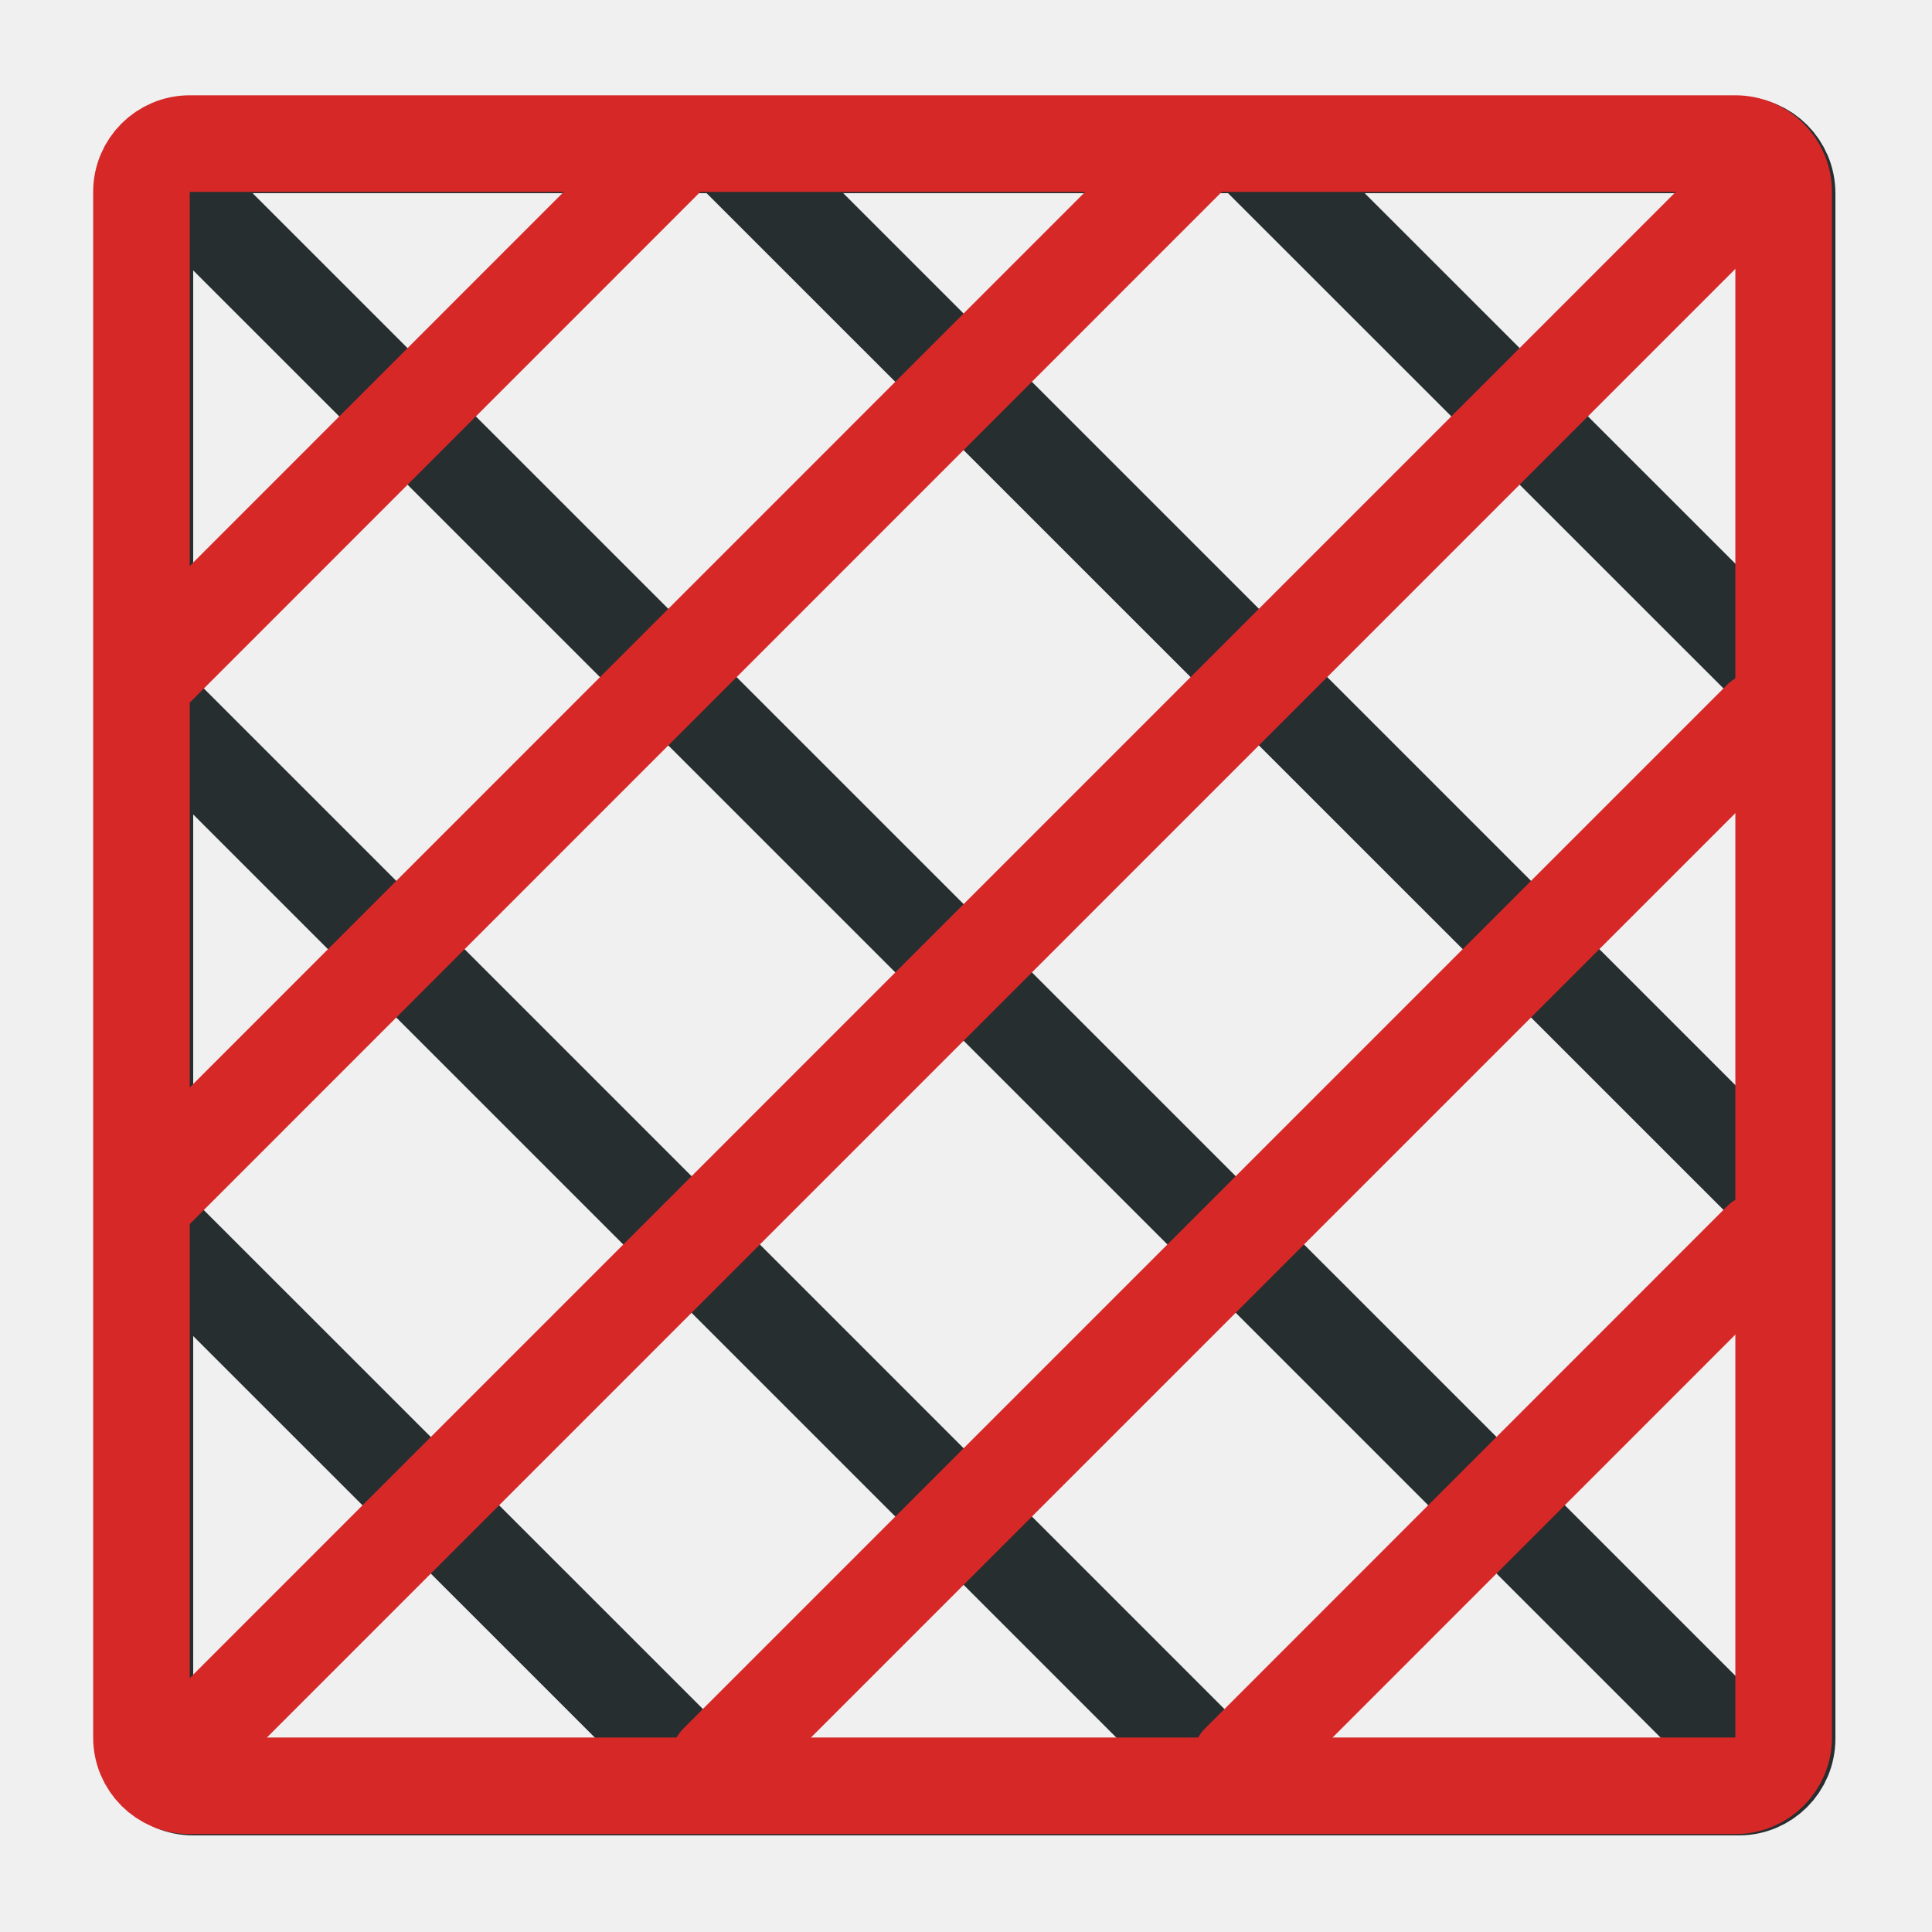
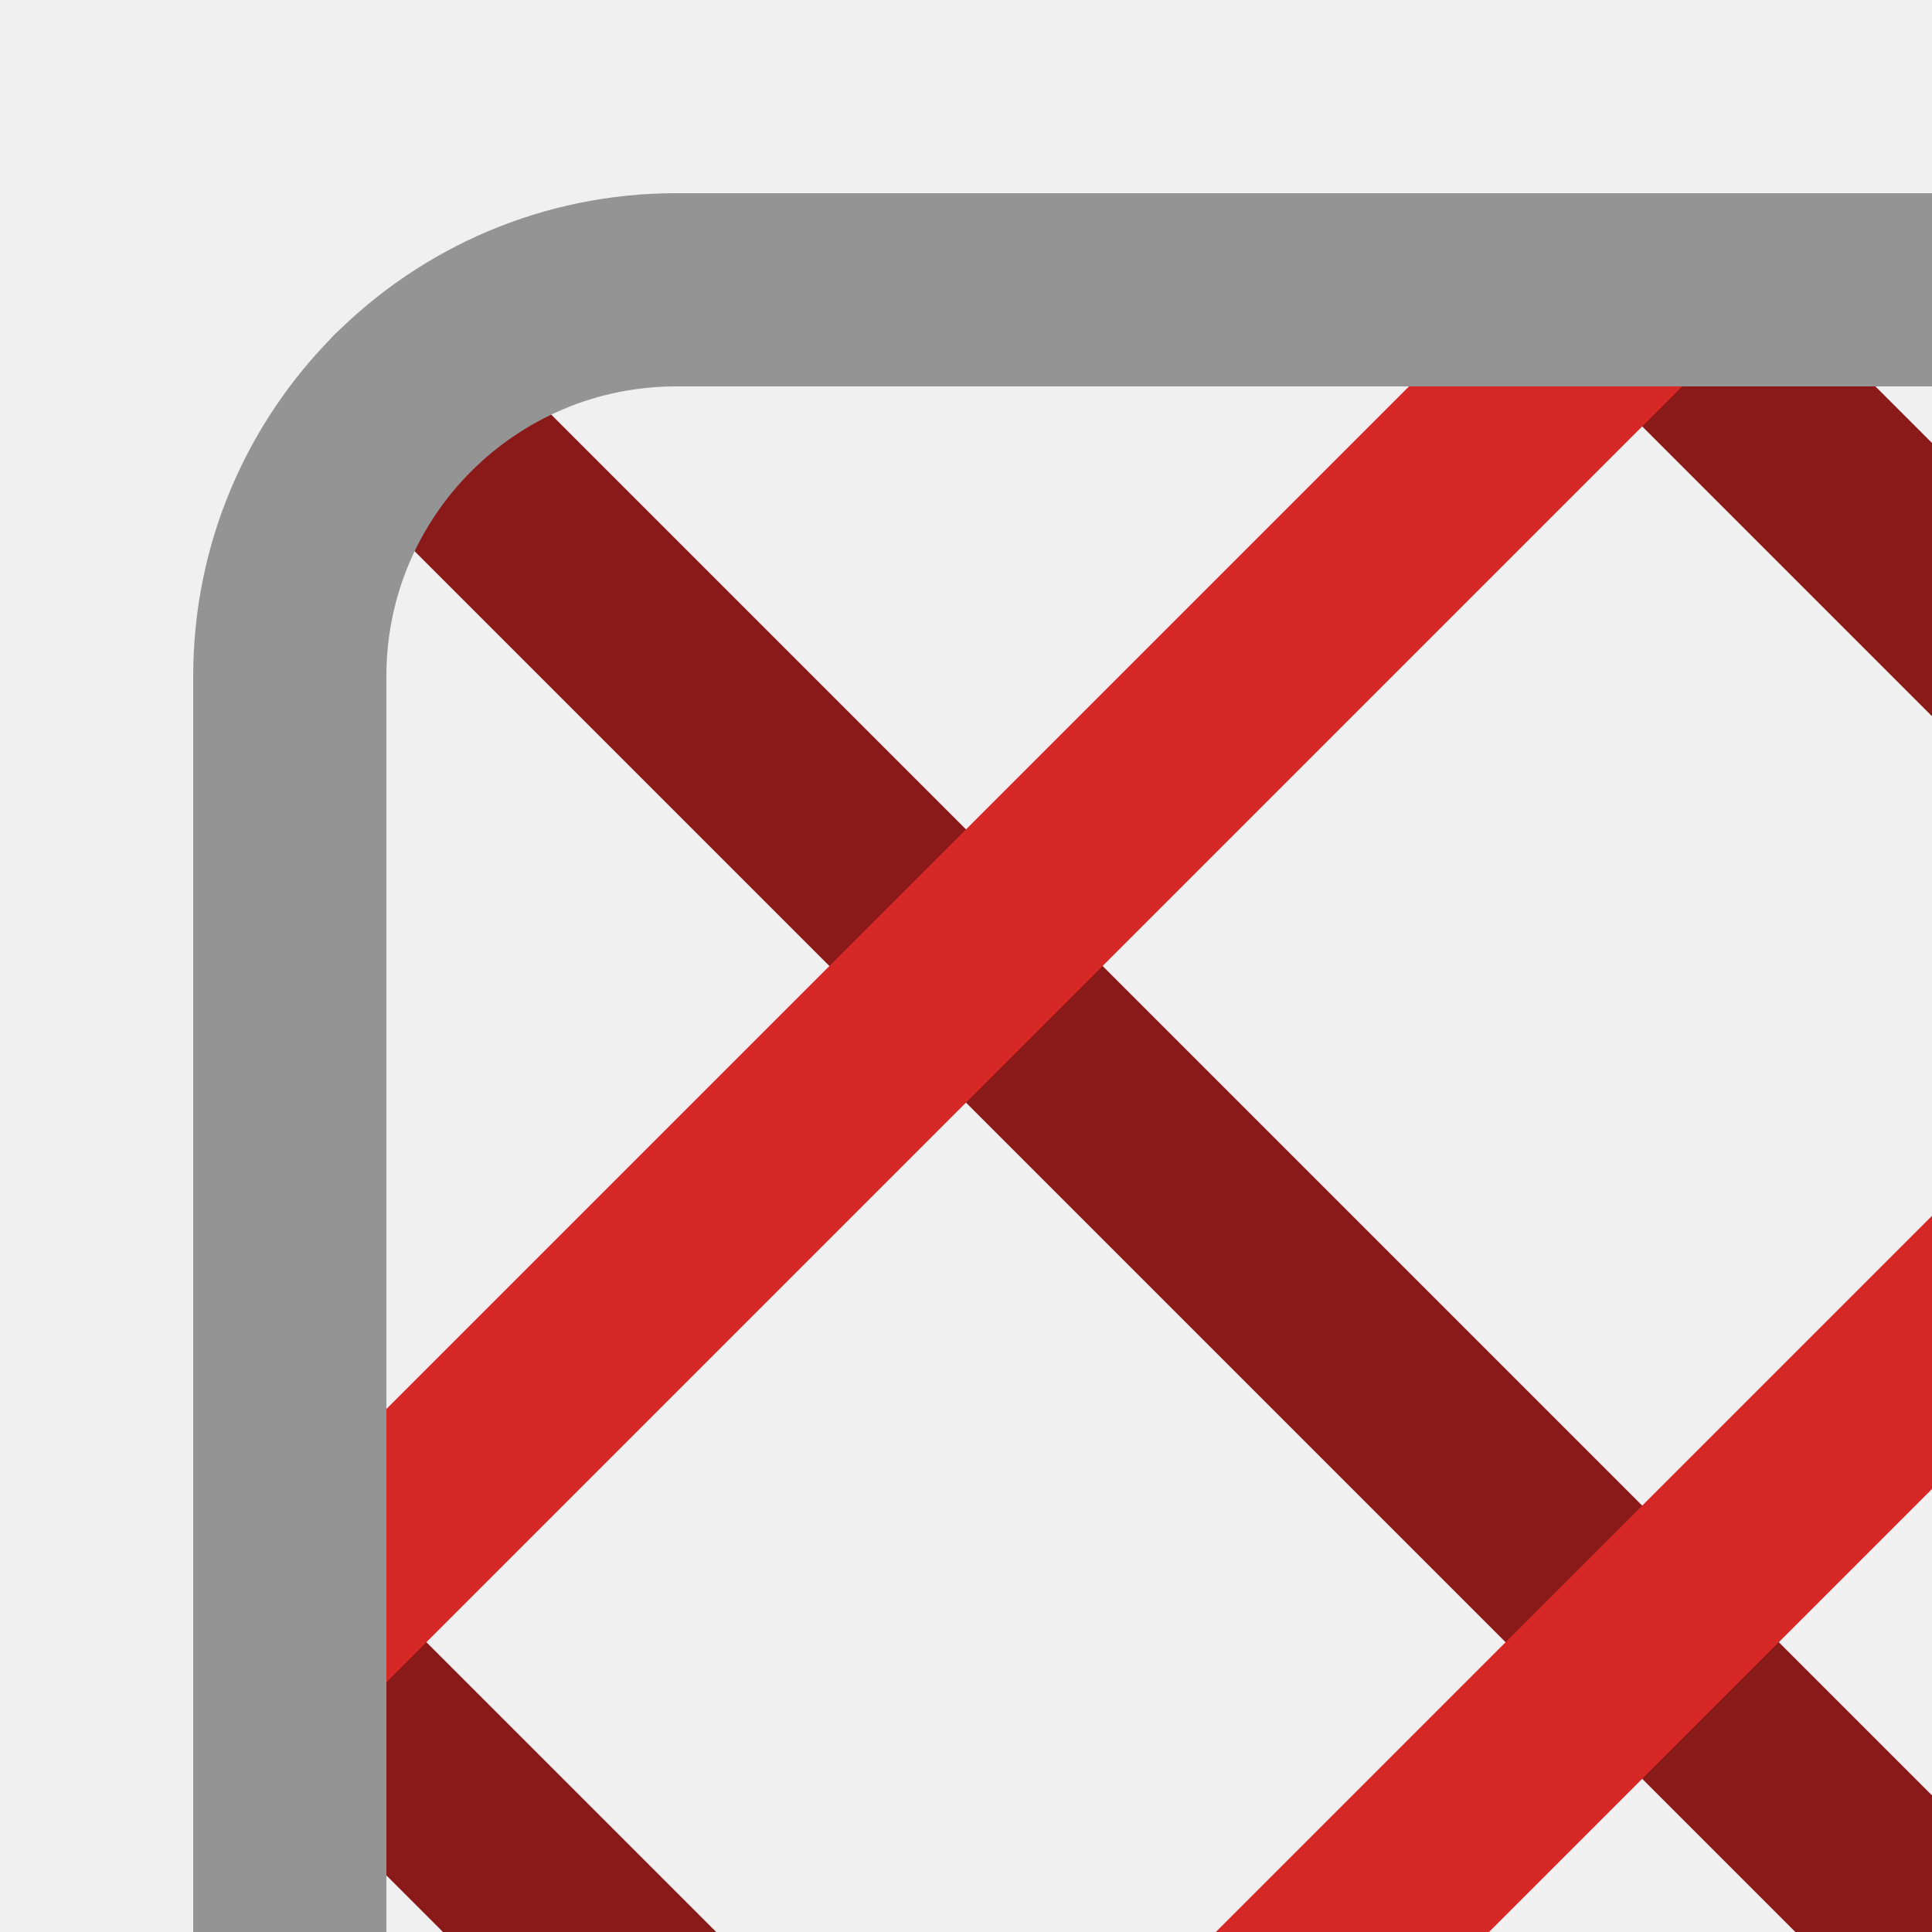
<svg xmlns="http://www.w3.org/2000/svg" width="10" height="10" viewBox="0 0 10 10" fill="none" version="1.1" id="svg5">
-   <g clip-path="url(#clip0_8991_35043)" id="g5">
-     <rect x="0.75" y="0.75" width="8.5" height="8.5" rx="0.25" stroke="#262E30" stroke-width="0.5" id="rect1" />
-     <path d="M0.873 0.919L9.087 9.132" stroke="#262E30" stroke-width="0.5" stroke-linecap="round" id="path1" />
-     <path d="M0.873 3.735L6.27 9.132" stroke="#262E30" stroke-width="0.5" stroke-linecap="round" id="path2" />
-     <path d="M0.872 6.434L3.571 9.132" stroke="#262E30" stroke-width="0.5" stroke-linecap="round" id="path3" />
-     <path d="M9.206 6.194L3.808 0.797" stroke="#262E30" stroke-width="0.5" stroke-linecap="round" id="path4" />
-     <path d="M9.206 3.495L6.507 0.797" stroke="#262E30" stroke-width="0.5" stroke-linecap="round" id="path5" />
-   </g>
-   <g clip-path="url(#clip0_8991_35043-1)" id="g5-5" transform="rotate(-90,4.9877,5.005535)" style="stroke:#d72828;stroke-opacity:1">
-     <rect x="0.75" y="0.75" width="8.5" height="8.5" rx="0.25" stroke="#262e30" stroke-width="0.5" id="rect1-3" style="stroke:#d72828;stroke-opacity:1" />
-     <path d="M 0.873,0.919 9.087,9.132" stroke="#262e30" stroke-width="0.5" stroke-linecap="round" id="path1-4" style="stroke:#d72828;stroke-opacity:1" />
-     <path d="M 0.873,3.735 6.27,9.132" stroke="#262e30" stroke-width="0.5" stroke-linecap="round" id="path2-4" style="stroke:#d72828;stroke-opacity:1" />
-     <path d="M 0.872,6.434 3.571,9.132" stroke="#262e30" stroke-width="0.5" stroke-linecap="round" id="path3-0" style="stroke:#d72828;stroke-opacity:1" />
-     <path d="M 9.206,6.194 3.808,0.797" stroke="#262e30" stroke-width="0.5" stroke-linecap="round" id="path4-1" style="stroke:#d72828;stroke-opacity:1" />
-     <path d="M 9.206,3.495 6.507,0.797" stroke="#262e30" stroke-width="0.5" stroke-linecap="round" id="path5-0" style="stroke:#d72828;stroke-opacity:1" />
-   </g>
-   <defs id="defs5">
-     <clipPath id="clip0_8991_35043">
-       <rect width="10" height="10" fill="white" id="rect5" />
-     </clipPath>
-     <clipPath id="clip0_8991_35043-9">
-       <rect width="10" height="10" fill="#ffffff" id="rect5-5" x="0" y="0" />
-     </clipPath>
-     <clipPath id="clip0_8991_35043-1">
-       <rect width="10" height="10" fill="#ffffff" id="rect5-0" x="0" y="0" />
-     </clipPath>
-   </defs>
+   <path d="m 15.5,22.5 -14,-14 m 21,7 L 21.526,14.526 20.964,13.964 8.5,1.5 m 0,21 -7,-7 m 21,-7 -7,-7 M 2.086,2.086 21.914,21.914" style="display:inline;opacity:1;fill:none;stroke:#8a1919;stroke-linecap:round;stroke-linejoin:round;stroke-opacity:1" id="path1" />
+   <path d="m 8.5,22.5 14,-14 m -21,7 14,-14 m 0,21 7,-7 m -21,-7 7,-7 M 21.914,2.086 2.086,21.914" style="display:inline;fill:none;stroke:#d72828;stroke-linecap:round;stroke-linejoin:round" id="path2" />
+   <path d="M3.5,1.5h17a2,2,0,0,1,2,2v17a2,2,0,0,1-2,2H3.5a2,2,0,0,1-2-2V3.5A2,2,0,0,1,3.5,1.5Z" style="fill:none;stroke:#949494;stroke-linecap:round;stroke-linejoin:round" id="path3" />
</svg>
